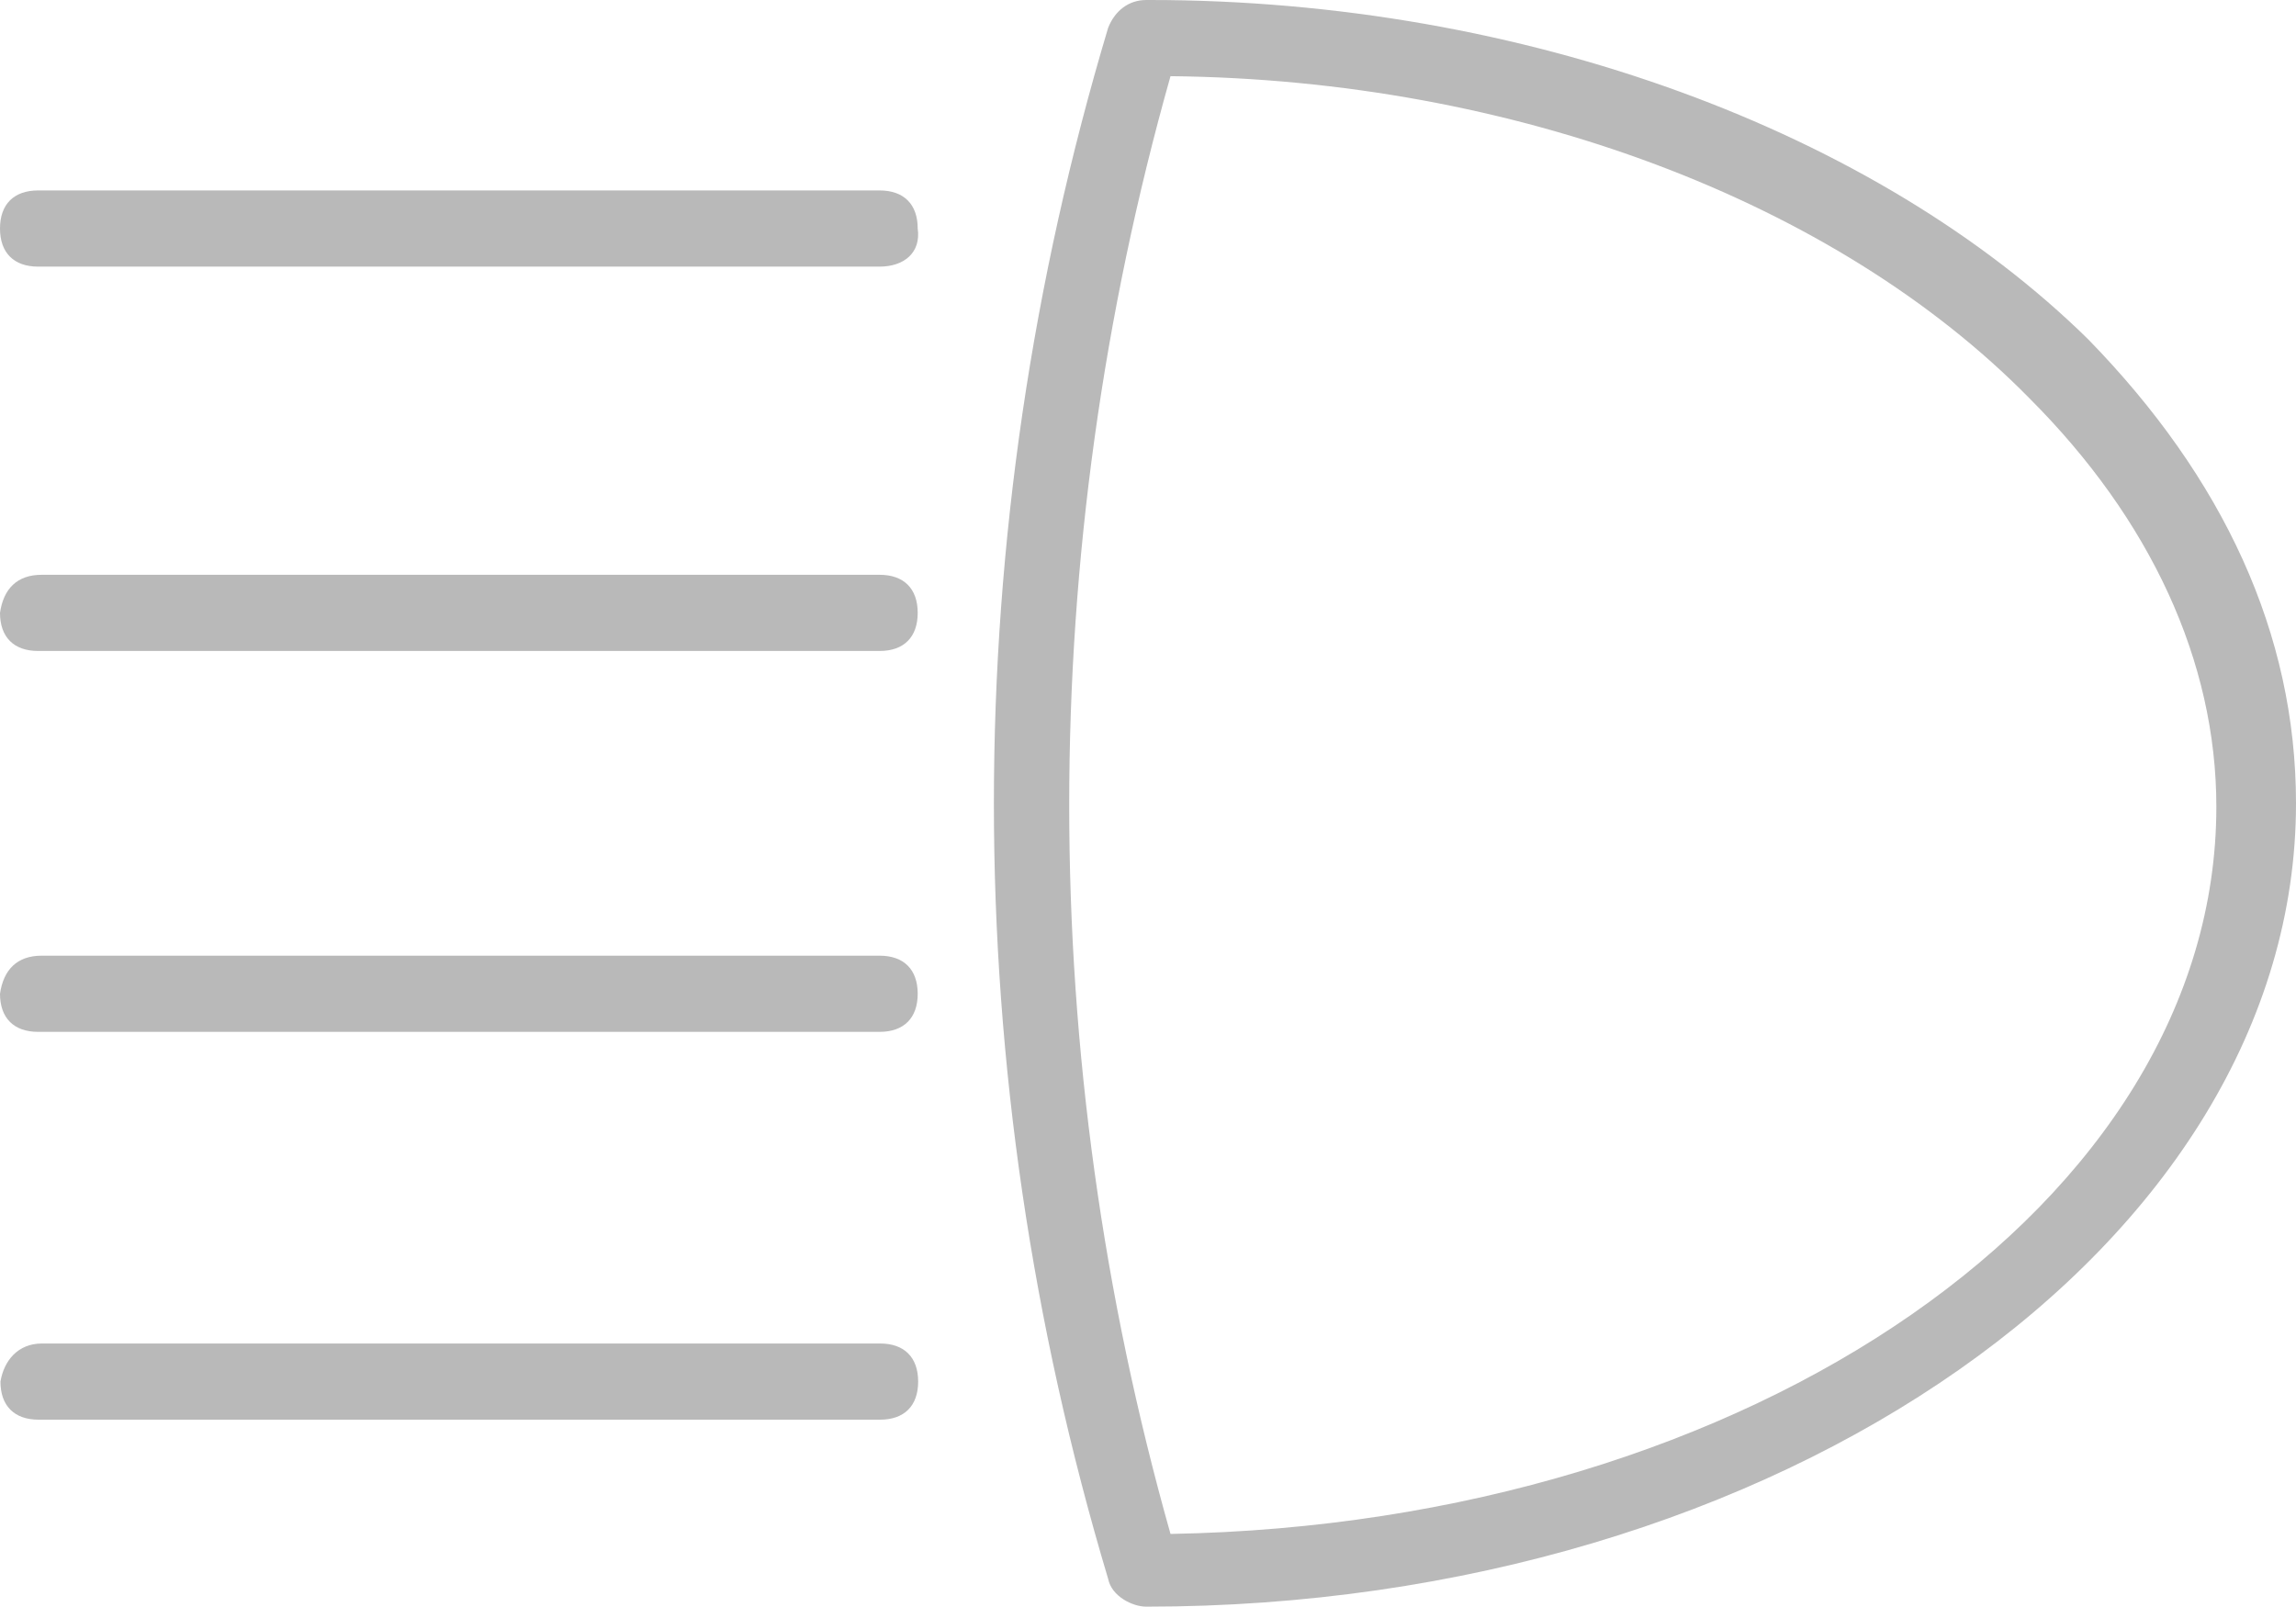
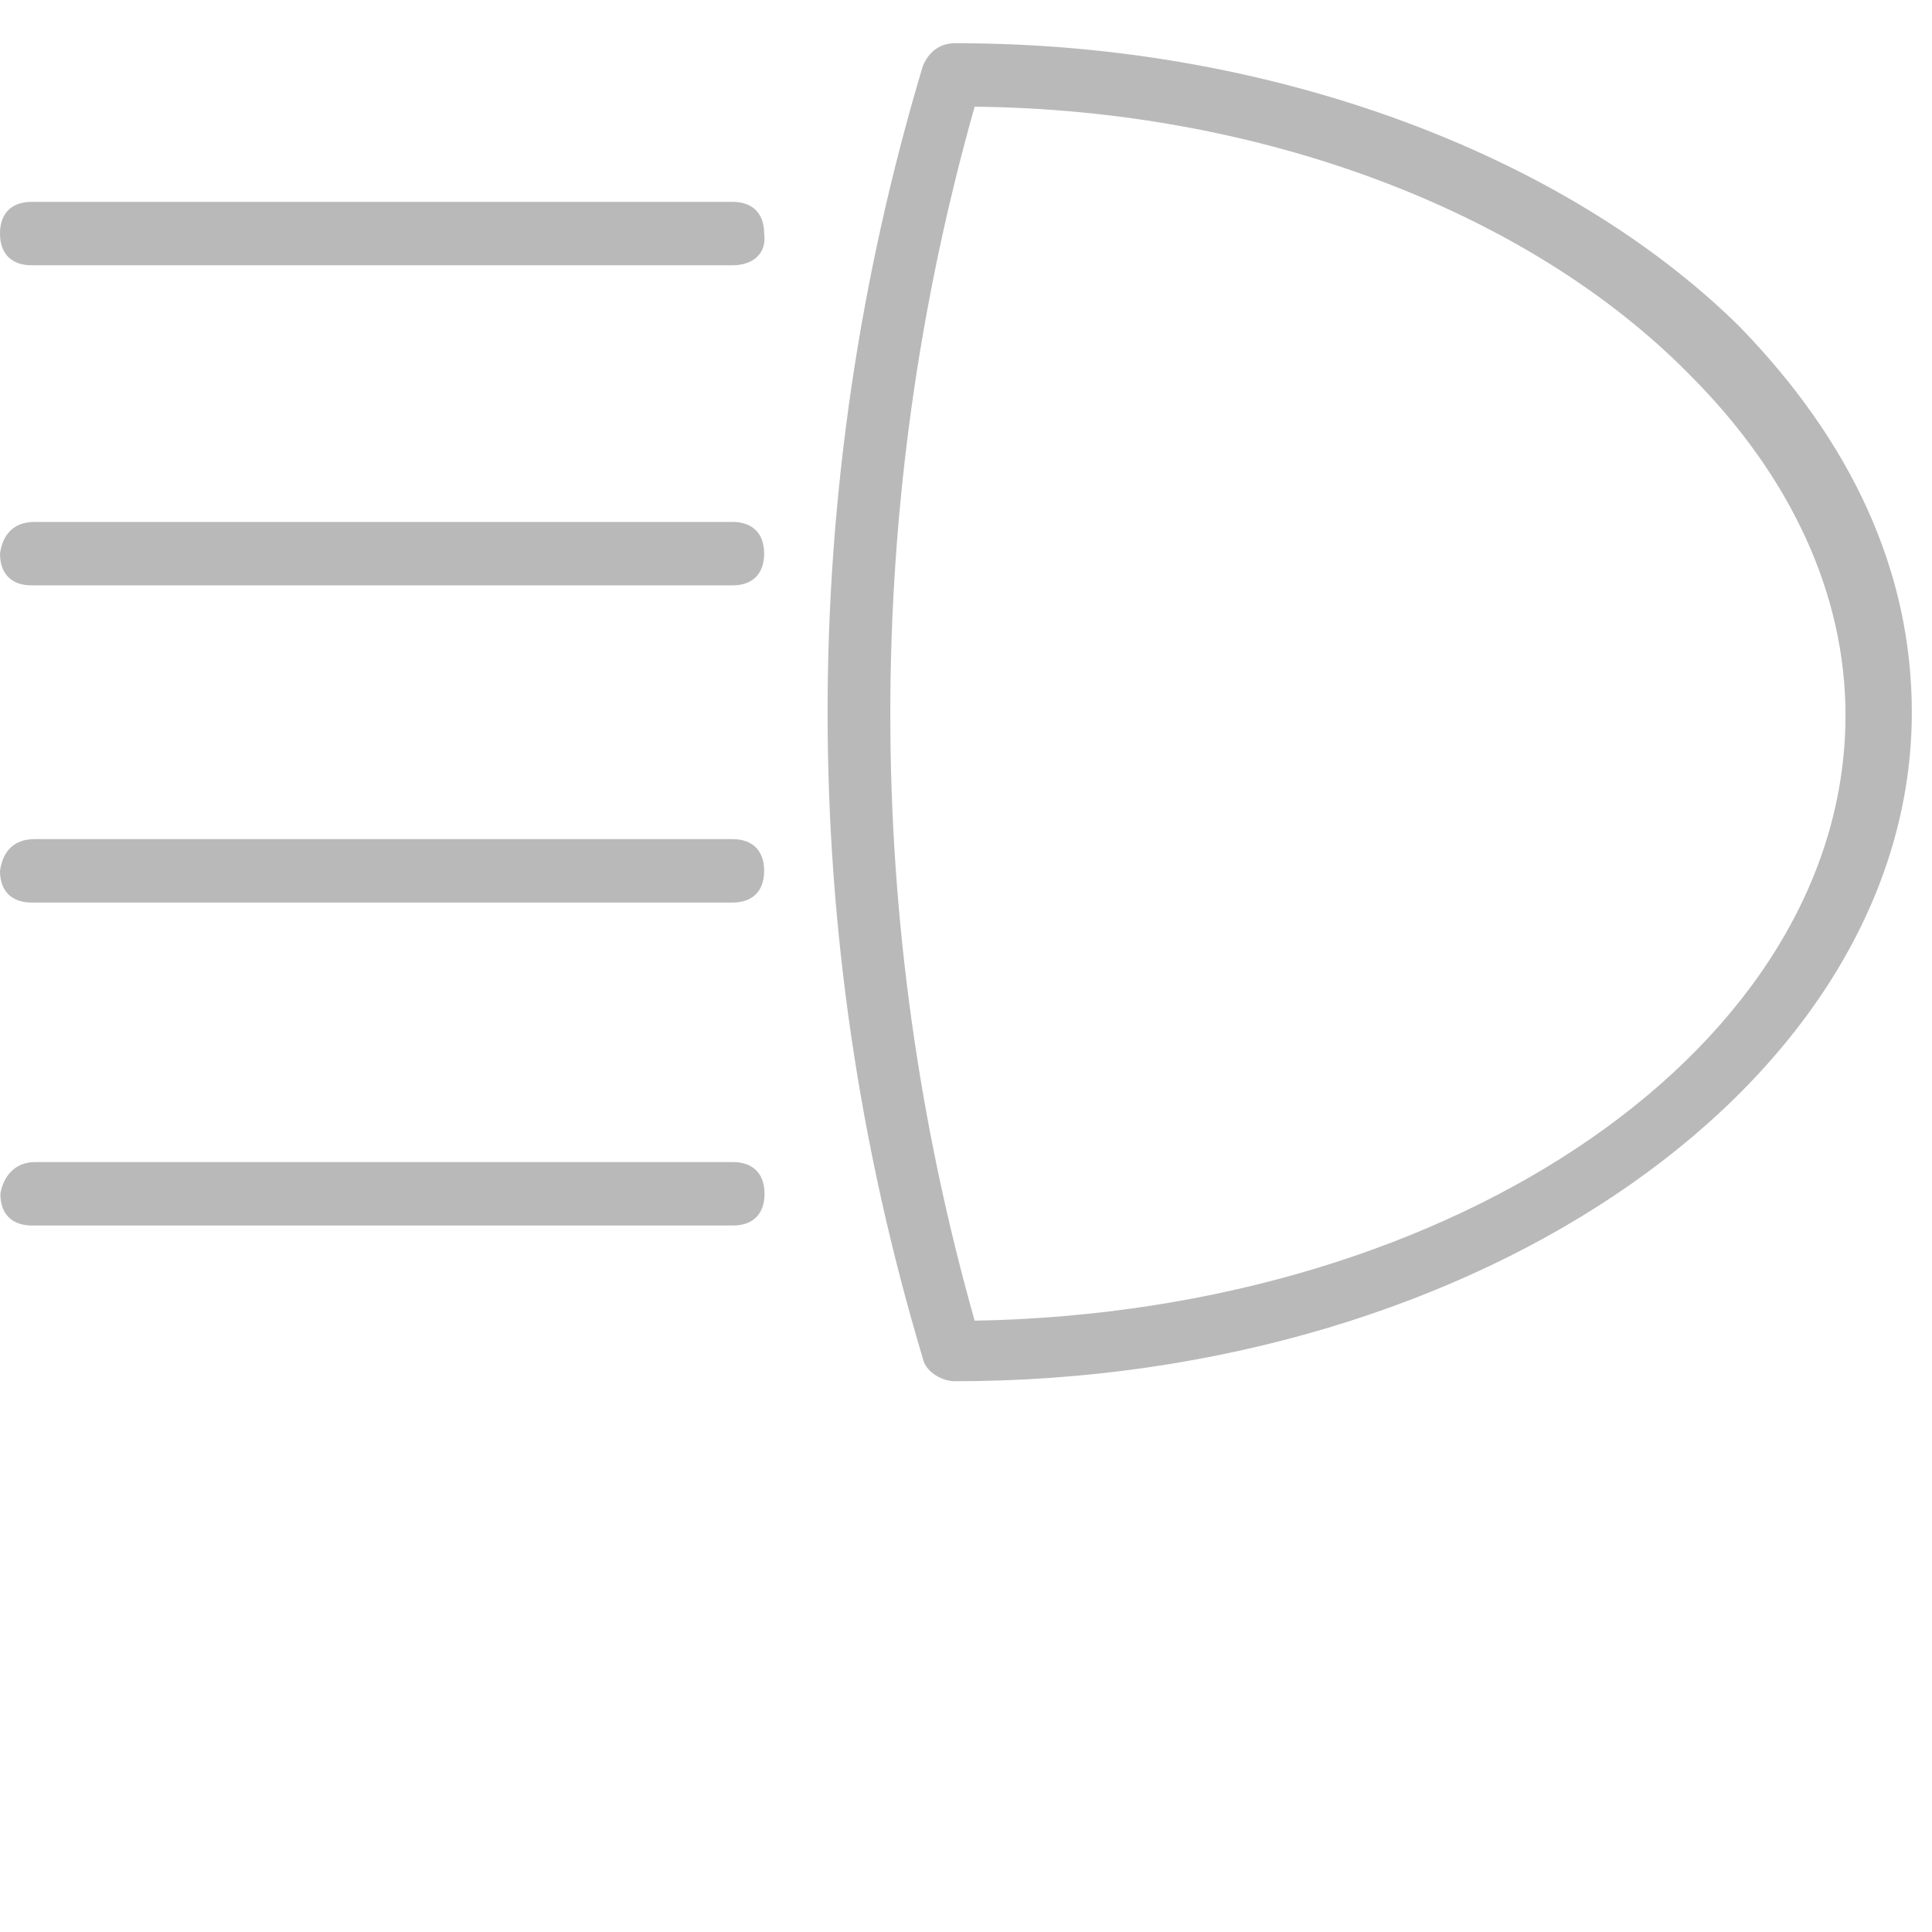
- <svg xmlns="http://www.w3.org/2000/svg" style="isolation:isolate" viewBox="0 0 66.3 46.4" width="66.3" height="46.4">
+ <svg xmlns="http://www.w3.org/2000/svg" width="64" height="64" viewBox="0 0 67 64">
  <defs>
-     <clipPath id="_clipPath_Jxs11Y80GjqqNaOgOFZEpBDkbMVbtcRk">
-       <rect width="66.3" height="46.4" />
+     <clipPath id="a">
+       <path d="M0 0h66.3v46.4H0z" />
    </clipPath>
  </defs>
-   <g clip-path="url(#_clipPath_Jxs11Y80GjqqNaOgOFZEpBDkbMVbtcRk)">
-     <path d=" M 33.1 0 L 33.2 0 C 44 0 54.2 3.8 60.3 9.8 C 64.2 13.8 66.3 18.3 66.3 23.2 C 66.3 35.9 51.4 46.4 33.1 46.4 C 32.7 46.4 32.1 46.1 32 45.6 C 27.6 30.9 27.6 15.5 32 0.8 C 32.2 0.3 32.6 0 33.1 0 Z  M 33.8 44.3 C 50.6 44 64 34.7 64 23.3 C 64 19.1 62.1 15 58.6 11.5 C 53 5.8 43.7 2.3 33.8 2.2 C 29.9 16 29.9 30.5 33.8 44.3 Z " fill="rgb(185,185,185)" />
-     <path d=" M 1.2 16.6 L 25.4 16.6 C 26.1 16.6 26.5 17 26.5 17.7 C 26.5 18.4 26.1 18.8 25.4 18.8 L 1.1 18.8 C 0.4 18.8 0 18.4 0 17.7 C 0.1 17 0.5 16.6 1.2 16.6 L 1.2 16.6 Z " fill="rgb(185,185,185)" />
-     <path d=" M 1.2 27.6 L 25.4 27.6 C 26.1 27.6 26.5 28 26.5 28.7 C 26.5 29.4 26.1 29.8 25.4 29.8 L 1.1 29.8 C 0.4 29.8 0 29.4 0 28.7 C 0.1 28 0.5 27.6 1.2 27.6 L 1.2 27.6 Z " fill="rgb(185,185,185)" />
-     <path d=" M 1.213 38.8 L 25.413 38.8 C 26.113 38.8 26.513 39.2 26.513 39.9 C 26.513 40.6 26.113 41 25.413 41 L 1.113 41 C 0.413 41 0.013 40.6 0.013 39.9 C 0.113 39.3 0.513 38.8 1.213 38.8 L 1.213 38.8 Z " fill="rgb(185,185,185)" />
-     <path d=" M 25.4 7.7 L 1.1 7.7 C 0.4 7.7 0 7.3 0 6.6 C 0 5.9 0.4 5.5 1.1 5.5 L 25.4 5.5 C 26.1 5.5 26.5 5.9 26.5 6.6 C 26.6 7.3 26.1 7.7 25.4 7.7 Z " fill="rgb(185,185,185)" />
+   <g fill="#B9B9B9" clip-path="url(#a)">
+     <path d="M33.1 0h.1c10.8 0 21 3.8 27.1 9.8 3.9 4 6 8.5 6 13.4 0 12.7-14.9 23.2-33.2 23.2-.4 0-1-.3-1.1-.8-4.4-14.7-4.4-30.1 0-44.8.2-.5.6-.8 1.1-.8Zm.7 44.3C50.6 44 64 34.7 64 23.3c0-4.2-1.9-8.3-5.4-11.8C53 5.8 43.7 2.3 33.8 2.2c-3.9 13.8-3.9 28.3 0 42.1ZM1.2 16.6h24.2c.7 0 1.1.4 1.1 1.1 0 .7-.4 1.1-1.1 1.1H1.1c-.7 0-1.1-.4-1.1-1.1.1-.7.5-1.1 1.2-1.1ZM1.2 27.6h24.2c.7 0 1.1.4 1.1 1.1 0 .7-.4 1.1-1.1 1.1H1.1c-.7 0-1.1-.4-1.1-1.1.1-.7.5-1.1 1.2-1.1ZM1.213 38.8h24.2c.7 0 1.1.4 1.1 1.1 0 .7-.4 1.1-1.1 1.1h-24.3c-.7 0-1.1-.4-1.1-1.1.1-.6.5-1.1 1.2-1.1ZM25.4 7.7H1.1C.4 7.7 0 7.3 0 6.6c0-.7.4-1.1 1.1-1.1h24.3c.7 0 1.1.4 1.1 1.1.1.7-.4 1.1-1.1 1.1Z" />
  </g>
</svg>
